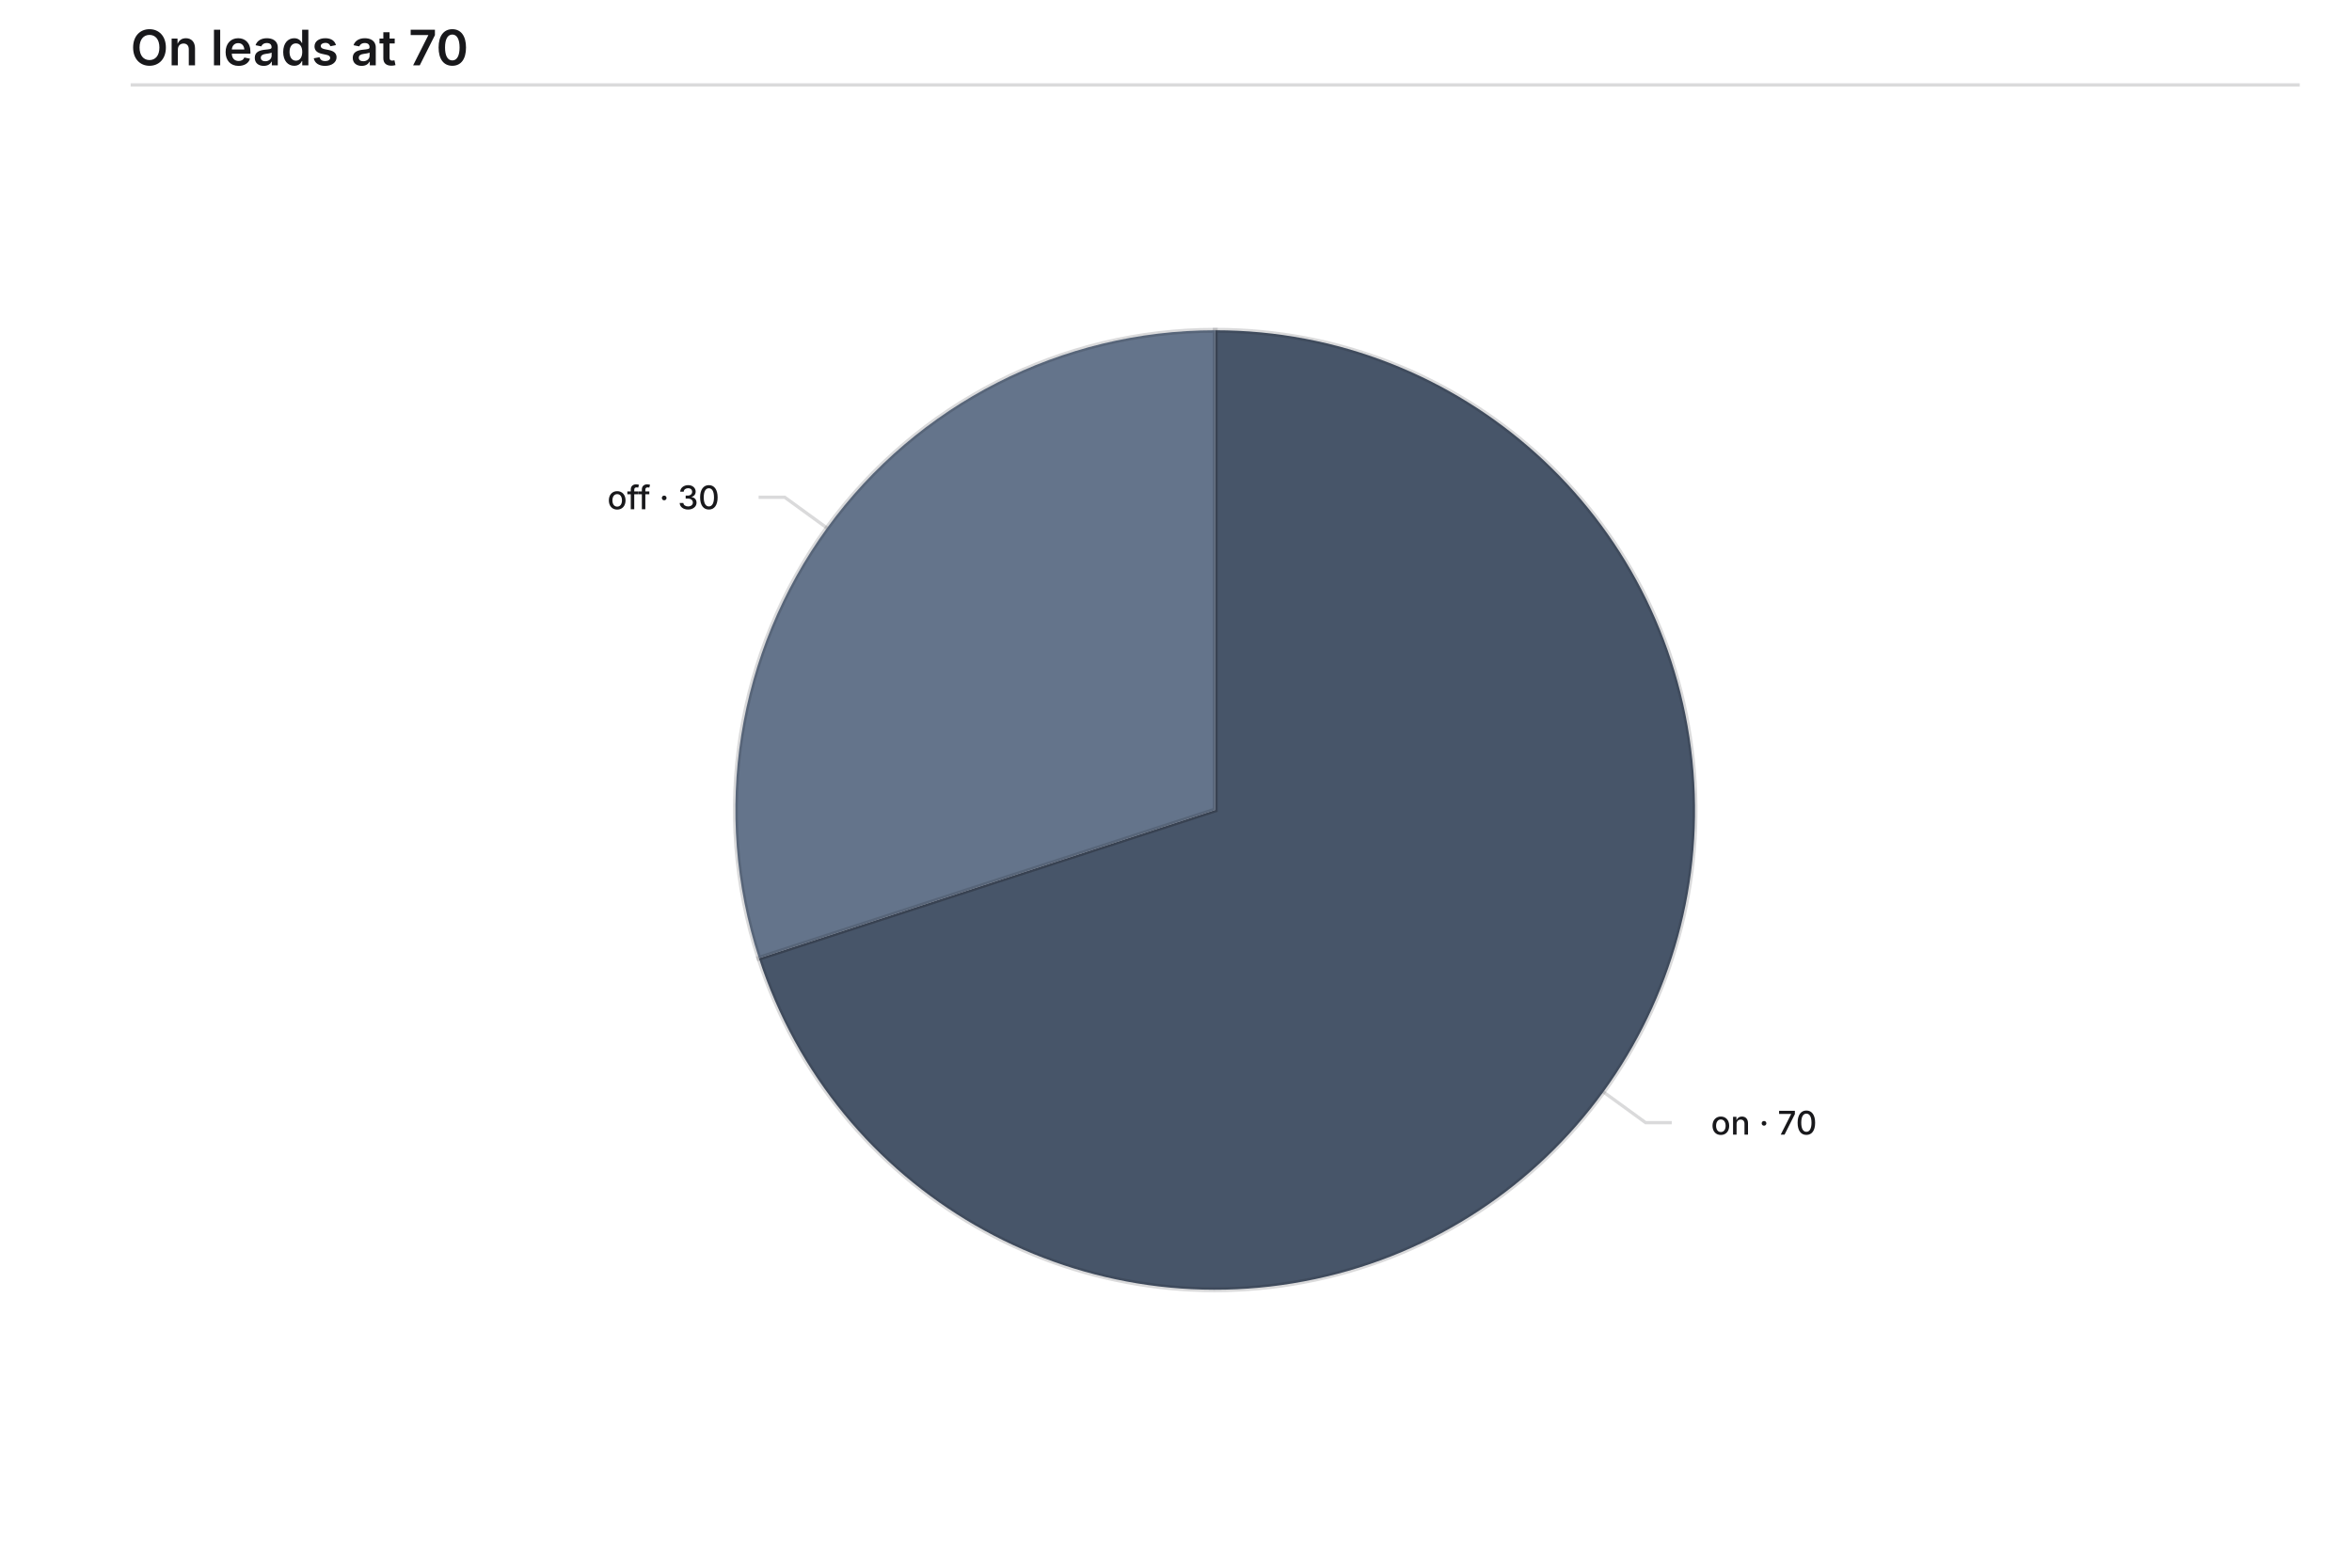
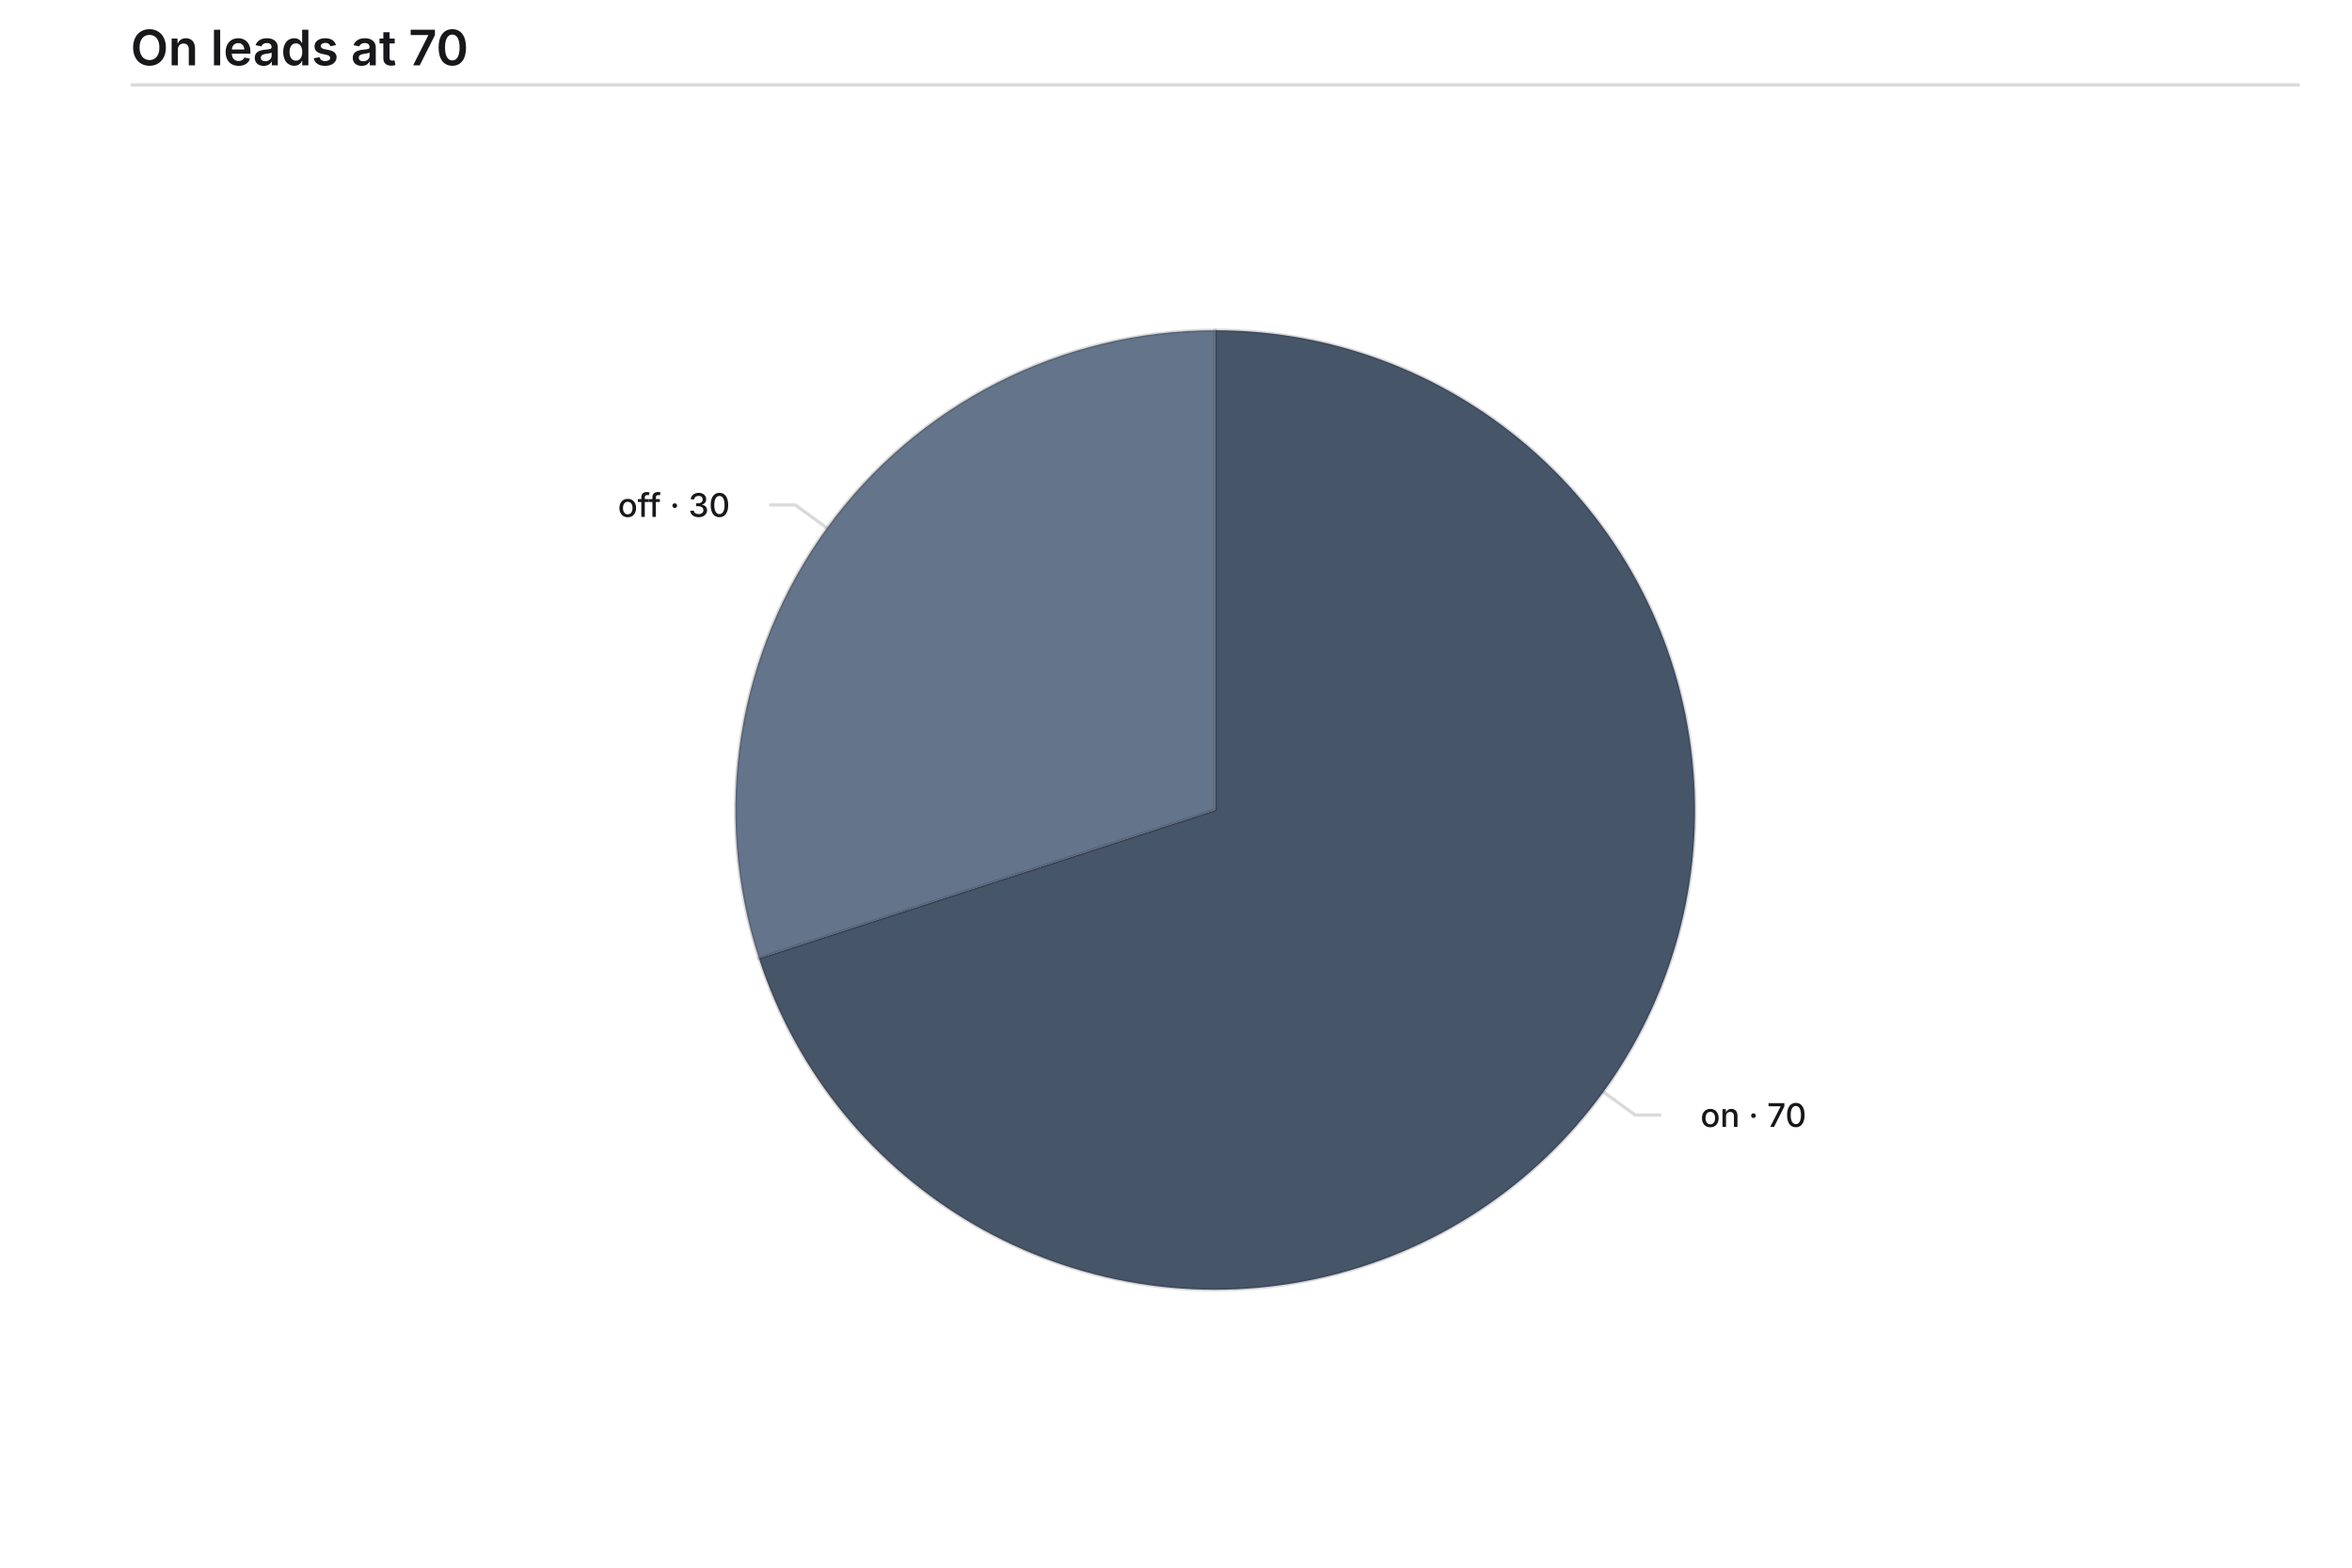
<svg xmlns="http://www.w3.org/2000/svg" width="720" height="480" viewBox="0 0 720 480" role="img" aria-label="pie chart: On leads at 70, 3 slices" aria-labelledby="mv-840fc044c6e0680e-title" aria-describedby="mv-840fc044c6e0680e-desc" data-markvis="2" data-chart-type="pie" data-id="mv-840fc044c6e0680e" font-family="Inter, ui-sans-serif, system-ui, -apple-system, &quot;Segoe UI&quot;, sans-serif" font-size="12">
  <text x="40" y="20" text-anchor="start" font-size="15" font-weight="600" fill="#18181B">On leads at 70</text>
  <line x1="40" x2="704" y1="26" y2="26" stroke="#18181B" stroke-opacity="0.16" stroke-width="1" data-title-rule="1" />
-   <g aria-hidden="true">
-     <path d="M372 248 L372 101.12 A146.88 146.88 0 1 1 232.31 293.39 Z" fill="#475569" stroke="#18181B" stroke-opacity="0.16" stroke-width="1.5" data-label="on" data-raw-value="70" />
-     <path d="M372 248 L232.31 293.39 A146.88 146.88 0 0 1 372 101.12 Z" fill="#64748B" stroke="#18181B" stroke-opacity="0.16" stroke-width="1.5" data-label="off" data-raw-value="30" />
+   <g aria-hidden="true" data-pie-label-mode="leaders" data-pie-inner-ratio="0">
+     <path d="M372 248 L372 101.12 A146.88 146.88 0 1 1 232.31 293.39 Z" fill="#475569" stroke="#18181B" stroke-opacity="0.16" stroke-width="1" data-label="on" data-raw-value="70" />
+     <path d="M372 248 L232.31 293.39 A146.88 146.88 0 0 1 372 101.12 Z" fill="#64748B" stroke="#18181B" stroke-opacity="0.16" stroke-width="1" data-label="off" data-raw-value="30" />
  </g>
  <g fill="none" stroke="#18181B" stroke-opacity="0.16" stroke-width="1">
-     <polyline points="490.83,334.33 503.77,343.74 511.77,343.74" />
-     <polyline points="253.17,161.67 240.23,152.26 232.23,152.26" />
+     <polyline points="490.83,334.33 500.54,341.39 508.54,341.39" />
+     <polyline points="253.17,161.67 243.46,154.61 235.46,154.61" />
  </g>
  <g font-size="10" font-weight="500" fill="#18181B">
-     <text x="523.77" y="343.74" text-anchor="start" dominant-baseline="middle" data-label="on">on · 70</text>
-     <text x="220.23" y="152.26" text-anchor="end" dominant-baseline="middle" data-label="off">off · 30</text>
+     <text x="520.54" y="341.39" text-anchor="start" dominant-baseline="middle" data-label="on">on · 70</text>
+     <text x="223.46" y="154.61" text-anchor="end" dominant-baseline="middle" data-label="off">off · 30</text>
  </g>
</svg>
